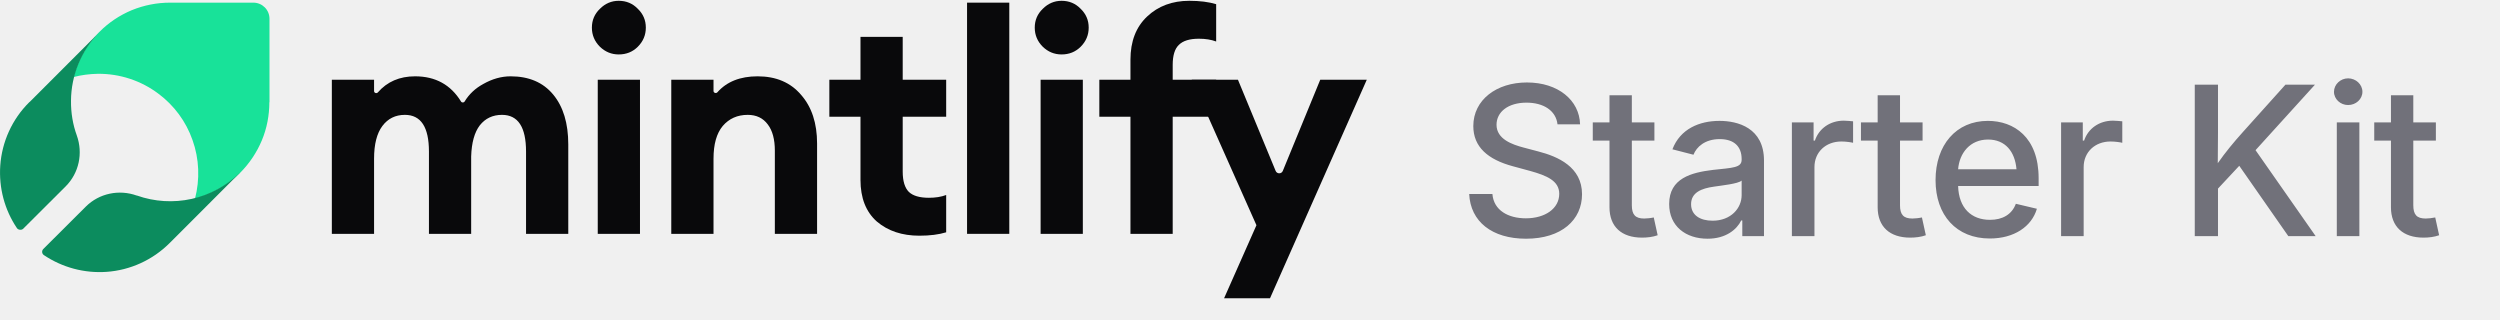
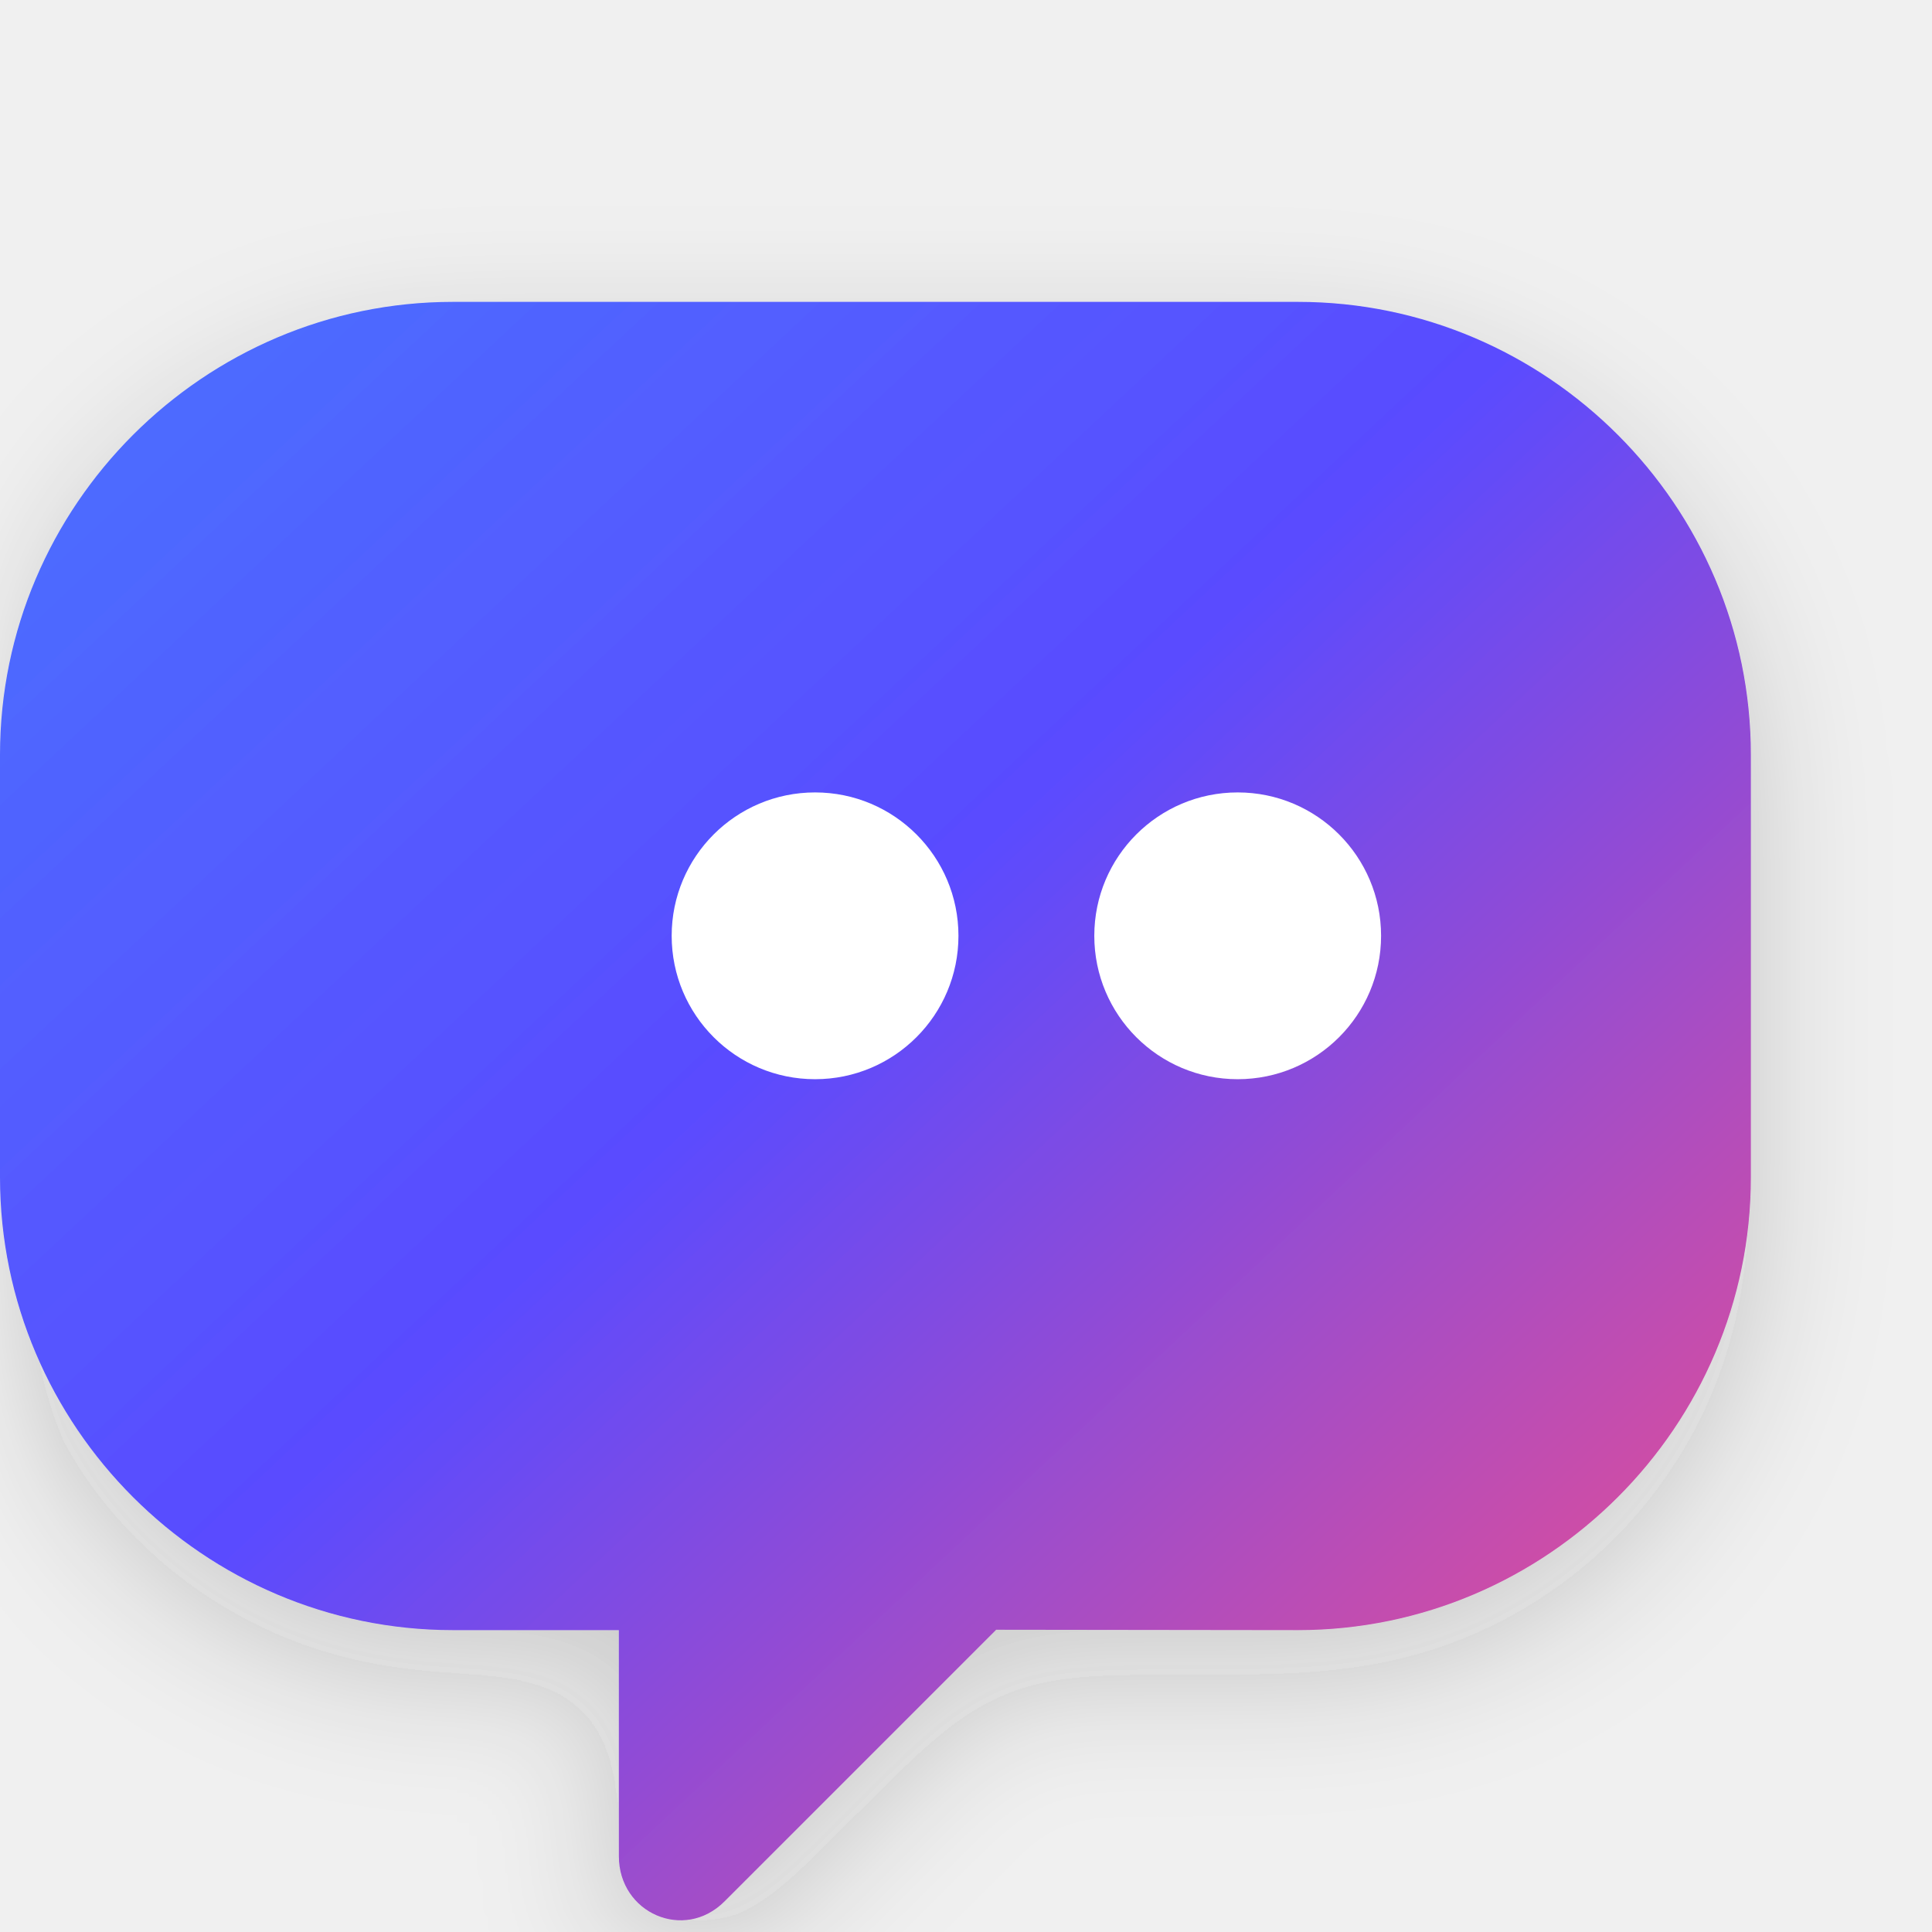
- <svg xmlns="http://www.w3.org/2000/svg" width="180" height="23" viewBox="0 0 180 23" fill="none">
-   <path d="M91.44 21.476H88.133L90.464 16.216L85.802 5.74H89.132L91.847 12.307C91.943 12.536 92.268 12.536 92.362 12.306L95.058 5.74H98.409L91.44 21.476Z" fill="#09090B" />
-   <path d="M81.393 16.837V8.403H79.152V5.74H81.393V4.297C81.393 2.98 81.792 1.944 82.592 1.19C83.391 0.435 84.404 0.058 85.633 0.058C86.387 0.058 87.031 0.139 87.564 0.302V2.988C87.208 2.854 86.794 2.788 86.32 2.788C85.655 2.788 85.174 2.936 84.878 3.232C84.582 3.513 84.434 3.994 84.434 4.674V5.74H87.564V8.403H84.434V16.837H81.393Z" fill="#09090B" />
-   <path d="M76.433 3.92C75.915 3.92 75.463 3.735 75.079 3.365C74.694 2.98 74.502 2.521 74.502 1.989C74.502 1.456 74.694 1.005 75.079 0.635C75.463 0.25 75.915 0.058 76.433 0.058C76.98 0.058 77.438 0.25 77.809 0.635C78.193 1.005 78.386 1.456 78.386 1.989C78.386 2.521 78.193 2.98 77.809 3.365C77.438 3.735 76.98 3.92 76.433 3.92ZM74.924 16.837V5.74H77.964V16.837H74.924Z" fill="#09090B" />
-   <path d="M69.628 16.837V0.191H72.669V16.837H69.628Z" fill="#09090B" />
-   <path d="M66.194 16.97C64.951 16.97 63.93 16.63 63.131 15.949C62.347 15.254 61.955 14.255 61.955 12.953V8.403H59.713V5.74H61.955V2.655H64.995V5.74H68.125V8.403H64.995V12.354C64.995 13.034 65.143 13.523 65.439 13.819C65.735 14.1 66.216 14.24 66.882 14.24C67.355 14.24 67.769 14.174 68.125 14.04V16.726C67.592 16.889 66.948 16.97 66.194 16.97Z" fill="#09090B" />
-   <path d="M48.332 16.837V5.74H51.373V6.551C51.373 6.688 51.559 6.748 51.65 6.646C52.328 5.879 53.293 5.495 54.546 5.495C55.878 5.495 56.921 5.939 57.676 6.827C58.445 7.7 58.83 8.869 58.83 10.334V16.837H55.789V10.844C55.789 10.03 55.619 9.402 55.279 8.958C54.939 8.499 54.458 8.27 53.836 8.27C53.096 8.27 52.497 8.536 52.038 9.069C51.594 9.601 51.373 10.386 51.373 11.421V16.837H48.332Z" fill="#09090B" />
-   <path d="M44.547 3.92C44.029 3.92 43.578 3.735 43.193 3.365C42.809 2.98 42.616 2.521 42.616 1.989C42.616 1.456 42.809 1.005 43.193 0.635C43.578 0.25 44.029 0.058 44.547 0.058C45.095 0.058 45.553 0.25 45.923 0.635C46.308 1.005 46.5 1.456 46.5 1.989C46.5 2.521 46.308 2.98 45.923 3.365C45.553 3.735 45.095 3.92 44.547 3.92ZM43.038 16.837V5.74H46.079V16.837H43.038Z" fill="#09090B" />
-   <path d="M37.875 16.837V10.911C37.875 9.15 37.298 8.27 36.144 8.27C35.478 8.27 34.945 8.521 34.546 9.024C34.161 9.527 33.954 10.275 33.924 11.266V16.837H30.884V10.911C30.884 9.15 30.306 8.27 29.152 8.27C28.472 8.27 27.932 8.536 27.532 9.069C27.133 9.601 26.933 10.386 26.933 11.421V16.837H23.892V5.74H26.933V6.559C26.933 6.695 27.116 6.755 27.206 6.652C27.878 5.881 28.771 5.495 29.885 5.495C31.349 5.495 32.452 6.1 33.193 7.309C33.252 7.404 33.395 7.403 33.454 7.307C33.774 6.78 34.219 6.361 34.79 6.05C35.441 5.68 36.099 5.495 36.765 5.495C38.082 5.495 39.103 5.932 39.828 6.805C40.553 7.678 40.916 8.876 40.916 10.4V16.837H37.875Z" fill="#09090B" />
-   <path d="M19.403 7.362V1.35C19.403 0.705 18.879 0.191 18.244 0.191H12.235C11.291 0.191 10.357 0.378 9.487 0.733C8.618 1.098 7.824 1.621 7.16 2.295L7.114 2.341C6.235 3.23 5.609 4.333 5.291 5.548C5.861 5.399 6.45 5.324 7.039 5.314C8.609 5.296 10.151 5.801 11.403 6.745C12.534 7.586 13.394 8.746 13.861 10.083C14.347 11.438 14.403 12.916 14.039 14.309C15.244 13.991 16.356 13.364 17.244 12.486L17.291 12.439C17.954 11.775 18.487 10.98 18.851 10.111C19.216 9.241 19.393 8.306 19.393 7.362H19.403Z" fill="#18E299" />
-   <path d="M5.112 7.26C5.121 5.416 5.857 3.646 7.151 2.324L2.151 7.326C2.133 7.344 2.114 7.354 2.095 7.372C0.876 8.583 0.14 10.204 0.019 11.918C-0.092 13.52 0.327 15.103 1.22 16.426C1.306 16.552 1.537 16.593 1.667 16.472L4.73 13.417C5.689 12.458 5.987 11.033 5.531 9.757C5.242 8.965 5.103 8.117 5.112 7.26Z" fill="#0C8C5E" />
-   <path d="M17.262 12.44C16.303 13.38 15.102 14.032 13.799 14.321C12.486 14.61 11.127 14.526 9.861 14.079C9.861 14.079 9.851 14.079 9.842 14.079C8.567 13.622 7.142 13.921 6.183 14.871L3.12 17.926C2.99 18.056 3.009 18.27 3.167 18.373C4.489 19.258 6.072 19.686 7.673 19.574C9.386 19.453 10.997 18.717 12.216 17.497L12.263 17.451L17.262 12.449V12.44Z" fill="#0C8C5E" />
-   <text x="105" y="17" font-family="Inter, ui-sans-serif, system-ui, -apple-system, sans-serif" font-size="15" font-weight="500" fill="#71717A" letter-spacing="-0.01em">Starter Kit</text>
+ <svg xmlns="http://www.w3.org/2000/svg" width="512" height="512" viewBox="0 0 512 512" role="img" aria-labelledby="title">
+   <defs>
+     <linearGradient id="bubbleGradient" x1="0%" y1="0%" x2="100%" y2="100%">
+       <stop offset="0%" stop-color="#4A72FF" />
+       <stop offset="45%" stop-color="#5A4BFF" />
+       <stop offset="100%" stop-color="#FF4F81" />
+     </linearGradient>
+     <filter id="shadow" x="-20%" y="-20%" width="140%" height="140%">
+       <feDropShadow dx="0" dy="12" stdDeviation="18" flood-color="#1E1E2E" flood-opacity=".18" />
+     </filter>
+   </defs>
+   <g filter="url(#shadow)">
+     <path d="M120 80h224c66 0 120 54 120 120v112c0 66-54 120-120 120l-80-.1-72 72c-10.7 10.7-28 3.1-28-12V432H120c-66 0-120-54-120-120V200C0 134 54 80 120 80Z" fill="url(#bubbleGradient)" />
+   </g>
+   <g fill="#fff">
+     <circle cx="216" cy="248" r="38" />
+     <circle cx="328" cy="248" r="38" />
+   </g>
</svg>
